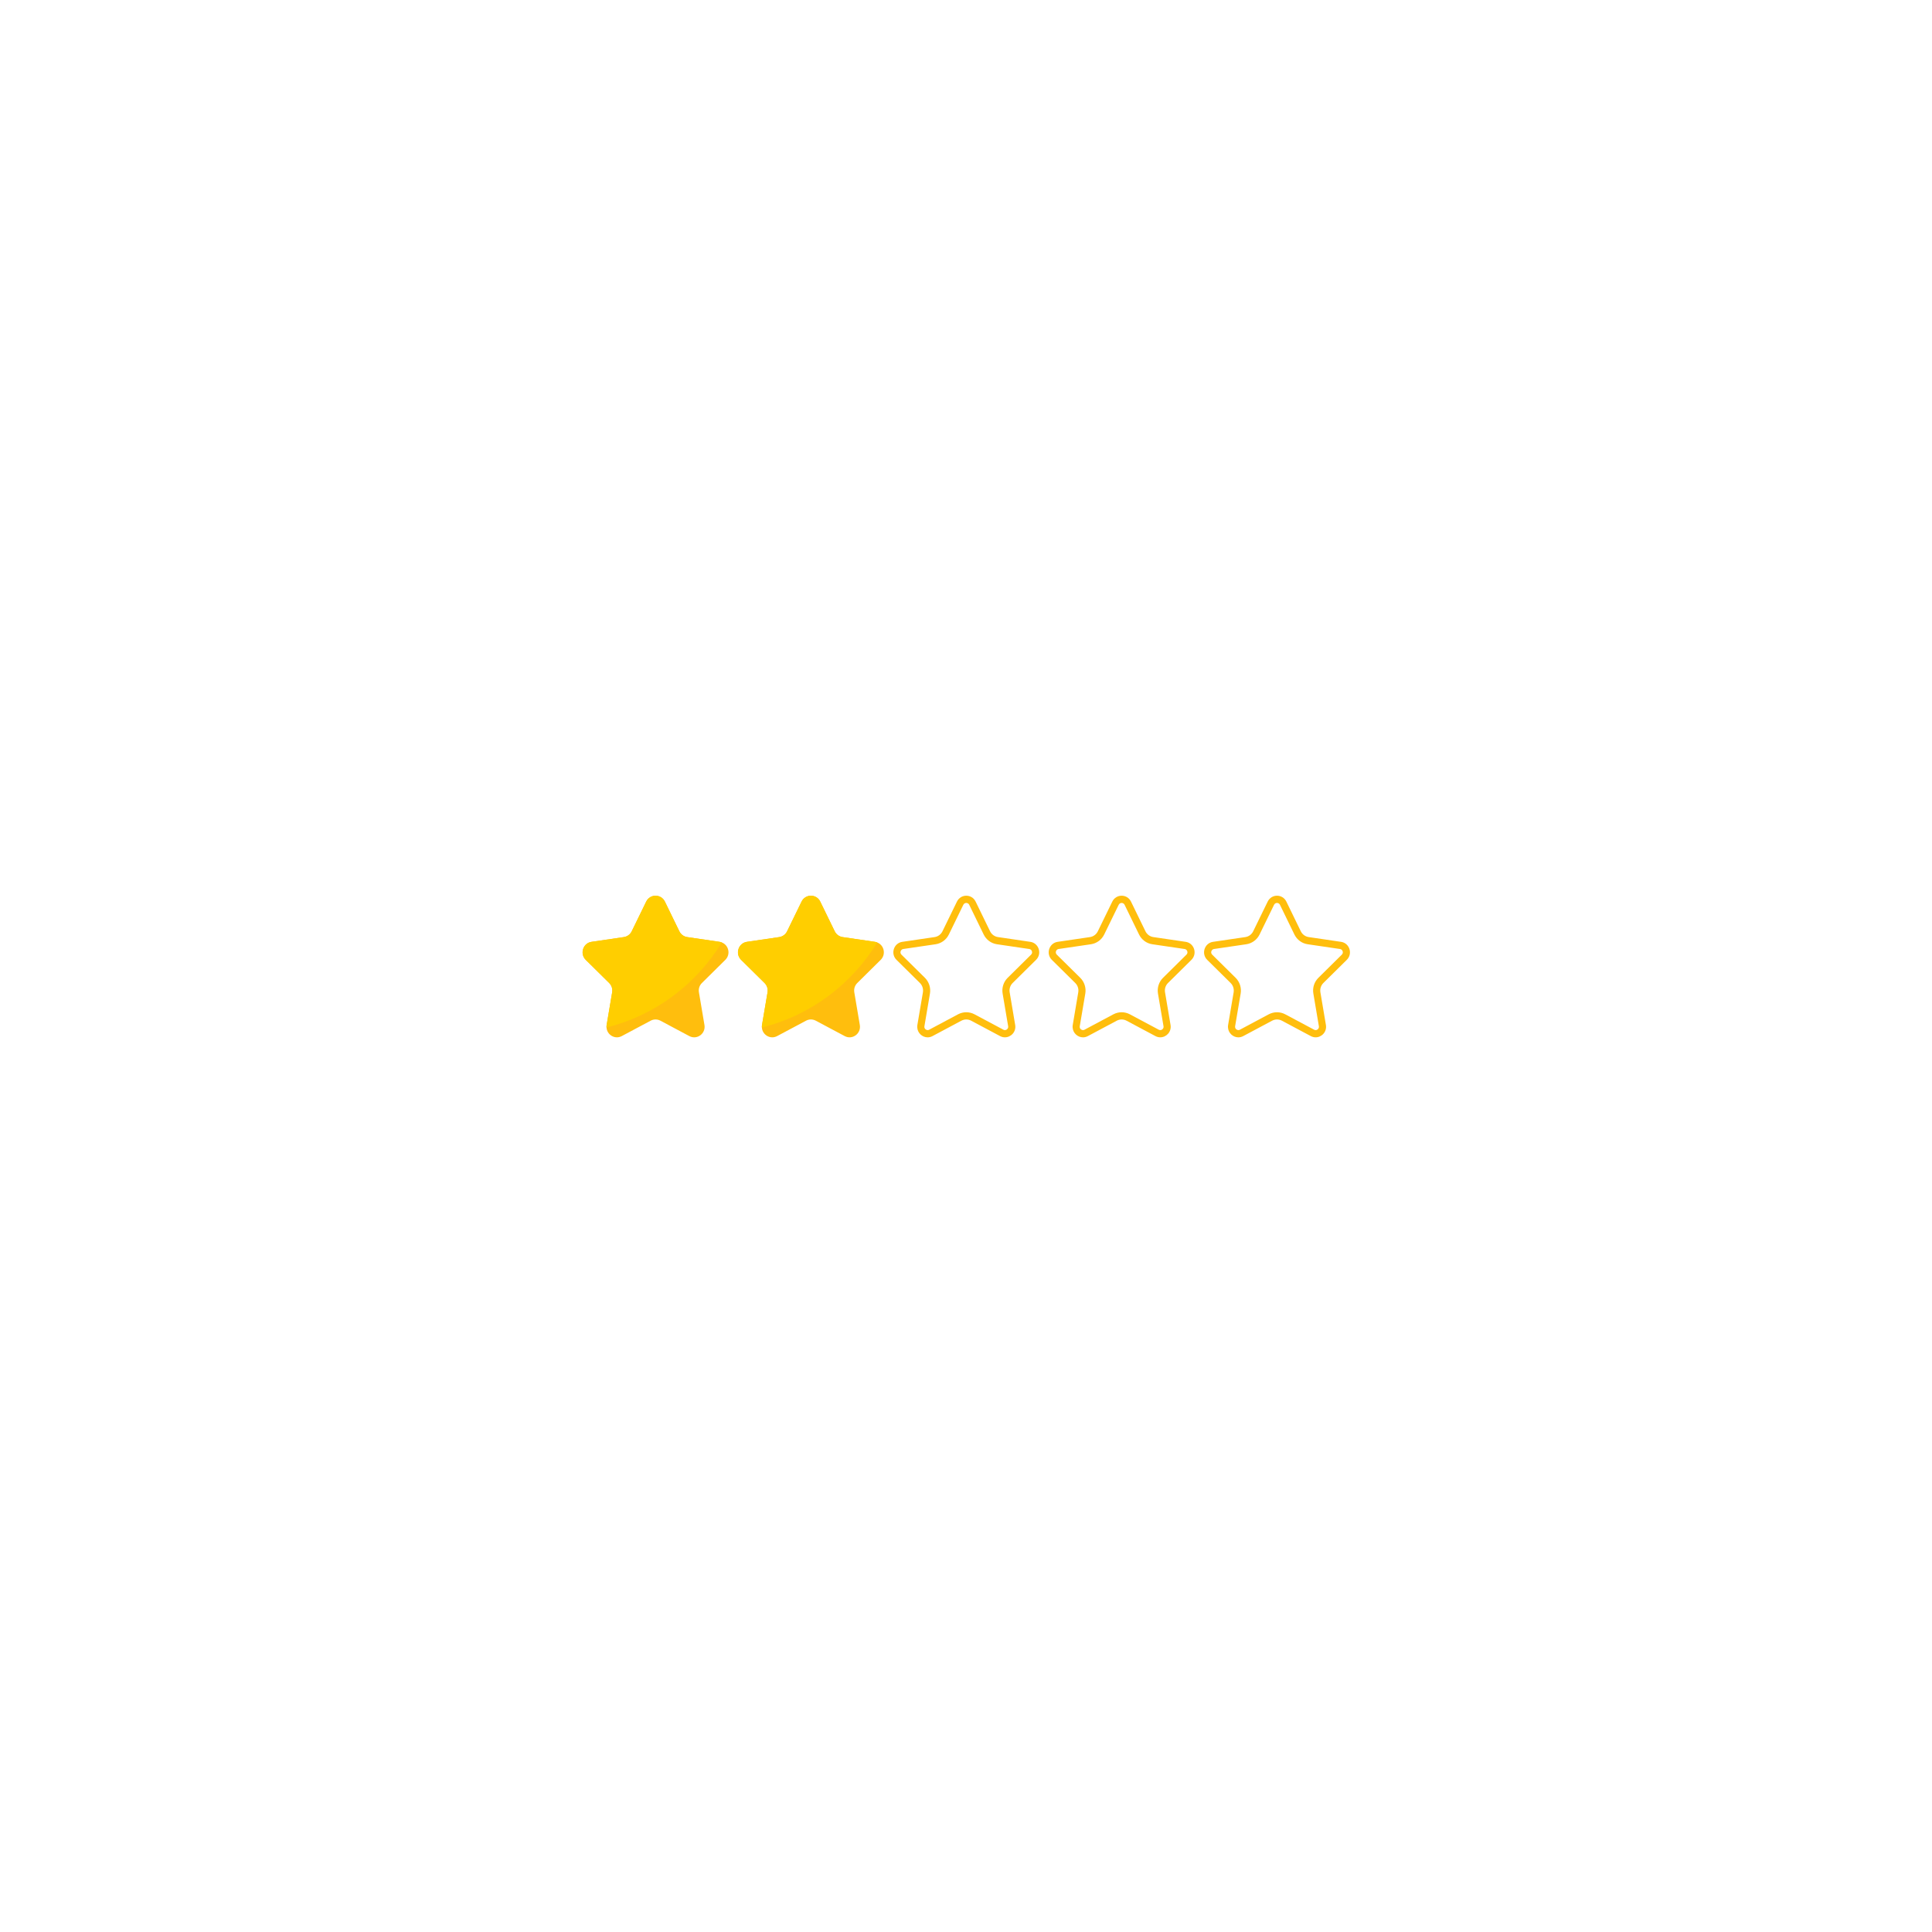
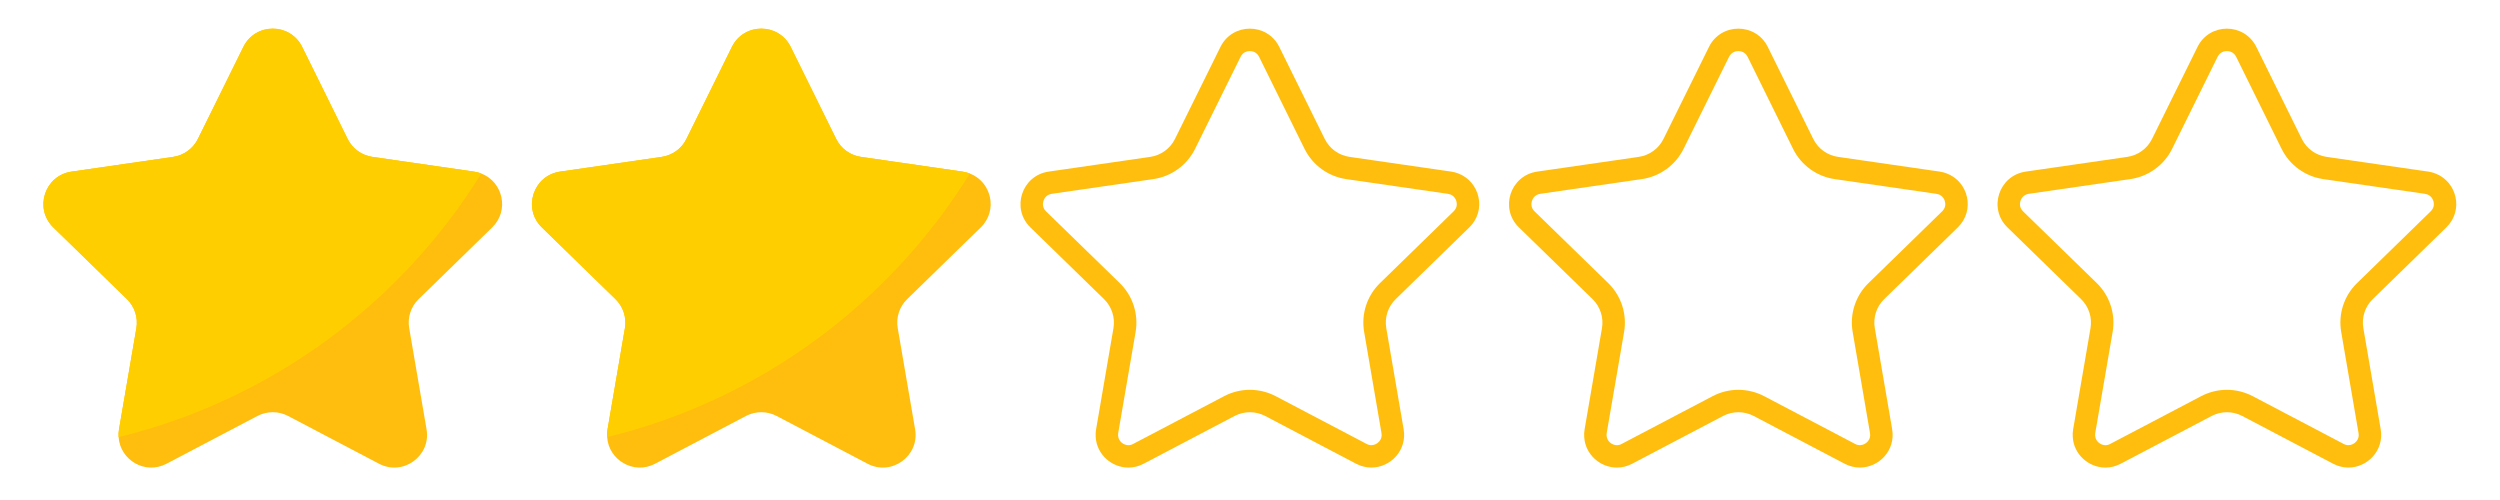
- <svg xmlns="http://www.w3.org/2000/svg" width="500" zoomAndPan="magnify" viewBox="0 0 375 375" height="500" preserveAspectRatio="xMidYMid meet" version="1.0">
-   <defs>
-     <clipPath id="638410e738">
-       <path d="M 113 173.438 L 142 173.438 L 142 201.938 L 113 201.938 Z M 113 173.438 " clip-rule="nonzero" />
-     </clipPath>
-     <clipPath id="fe589f880d">
-       <path d="M 143 173.438 L 172 173.438 L 172 201.938 L 143 201.938 Z M 143 173.438 " clip-rule="nonzero" />
-     </clipPath>
-     <clipPath id="eb97b5ef15">
-       <path d="M 173 173.438 L 202 173.438 L 202 201.938 L 173 201.938 Z M 173 173.438 " clip-rule="nonzero" />
-     </clipPath>
-     <clipPath id="00d1233803">
-       <path d="M 203 173.438 L 232 173.438 L 232 201.938 L 203 201.938 Z M 203 173.438 " clip-rule="nonzero" />
-     </clipPath>
-     <clipPath id="b9b3a7492c">
-       <path d="M 233 173.438 L 262.5 173.438 L 262.5 201.938 L 233 201.938 Z M 233 173.438 " clip-rule="nonzero" />
-     </clipPath>
-     <clipPath id="9ff94112a4">
-       <path d="M 113 173.438 L 141 173.438 L 141 200 L 113 200 Z M 113 173.438 " clip-rule="nonzero" />
-     </clipPath>
-     <clipPath id="b128c485e1">
-       <path d="M 143 173.438 L 171 173.438 L 171 200 L 143 200 Z M 143 173.438 " clip-rule="nonzero" />
-     </clipPath>
-   </defs>
-   <g clip-path="url(#638410e738)">
-     <path fill="#ffbe0d" d="M 136.246 190.797 C 135.766 191.266 135.547 191.945 135.664 192.609 L 136.734 198.945 C 137.02 200.621 135.281 201.898 133.797 201.105 L 128.184 198.113 C 127.594 197.801 126.887 197.801 126.297 198.113 L 120.684 201.105 C 119.348 201.816 117.809 200.855 117.727 199.434 C 117.711 199.277 117.723 199.113 117.75 198.945 L 118.82 192.609 C 118.934 191.945 118.715 191.266 118.238 190.797 L 113.695 186.309 C 112.492 185.121 113.16 183.055 114.82 182.809 L 121.094 181.887 C 121.754 181.789 122.32 181.371 122.617 180.766 L 125.426 175 C 126.168 173.477 128.309 173.477 129.055 175 L 131.863 180.766 C 132.156 181.367 132.727 181.789 133.383 181.887 L 139.664 182.809 C 139.824 182.832 139.973 182.875 140.109 182.93 C 141.434 183.441 141.871 185.23 140.785 186.309 Z M 136.246 190.797 " fill-opacity="1" fill-rule="nonzero" />
-   </g>
-   <g clip-path="url(#fe589f880d)">
-     <path fill="#ffbe0d" d="M 166.402 190.797 C 165.922 191.266 165.707 191.945 165.82 192.609 L 166.891 198.945 C 167.176 200.621 165.438 201.898 163.957 201.105 L 158.34 198.113 C 157.75 197.801 157.047 197.801 156.457 198.113 L 150.84 201.105 C 149.504 201.816 147.965 200.855 147.883 199.434 C 147.867 199.277 147.879 199.113 147.906 198.945 L 148.98 192.609 C 149.09 191.945 148.871 191.266 148.395 190.797 L 143.852 186.309 C 142.648 185.121 143.316 183.055 144.977 182.809 L 151.254 181.887 C 151.91 181.789 152.48 181.371 152.773 180.766 L 155.582 175 C 156.324 173.477 158.469 173.477 159.211 175 L 162.02 180.766 C 162.312 181.367 162.883 181.789 163.539 181.887 L 169.82 182.809 C 169.98 182.832 170.129 182.875 170.27 182.93 C 171.594 183.441 172.027 185.23 170.941 186.309 Z M 166.402 190.797 " fill-opacity="1" fill-rule="nonzero" />
-   </g>
-   <g clip-path="url(#eb97b5ef15)">
-     <path fill="#ffbe0d" d="M 187.555 175.262 C 187.672 175.262 187.969 175.297 188.125 175.621 L 190.934 181.391 C 191.43 182.406 192.387 183.113 193.5 183.277 L 199.77 184.199 C 199.844 184.211 199.887 184.227 199.91 184.234 C 199.918 184.234 199.922 184.238 199.93 184.242 C 200.125 184.316 200.27 184.492 200.312 184.715 C 200.348 184.867 200.34 185.094 200.129 185.301 L 195.59 189.789 C 194.785 190.582 194.418 191.727 194.609 192.848 L 195.68 199.184 C 195.711 199.383 195.668 199.555 195.547 199.699 C 195.422 199.852 195.238 199.941 195.055 199.941 C 194.953 199.941 194.855 199.918 194.758 199.863 L 189.141 196.871 C 188.656 196.613 188.105 196.477 187.555 196.477 C 187.004 196.477 186.457 196.613 185.969 196.871 L 180.352 199.867 C 180.254 199.918 180.156 199.945 180.055 199.945 C 179.766 199.945 179.445 199.707 179.422 199.352 C 179.422 199.34 179.422 199.324 179.418 199.312 C 179.418 199.297 179.418 199.258 179.43 199.184 L 180.504 192.844 C 180.688 191.727 180.324 190.582 179.523 189.789 L 174.977 185.301 C 174.73 185.059 174.77 184.785 174.816 184.641 C 174.852 184.527 174.977 184.254 175.332 184.199 L 181.609 183.277 C 182.719 183.109 183.676 182.402 184.172 181.387 L 186.98 175.621 C 187.137 175.309 187.406 175.262 187.555 175.262 M 187.555 173.855 C 186.832 173.855 186.113 174.238 185.742 175 L 182.93 180.766 C 182.637 181.367 182.066 181.789 181.41 181.887 L 175.133 182.809 C 173.473 183.055 172.809 185.121 174.012 186.309 L 178.555 190.797 C 179.027 191.266 179.246 191.945 179.137 192.609 L 178.062 198.945 C 178.035 199.113 178.023 199.277 178.039 199.434 C 178.102 200.523 179.027 201.348 180.055 201.348 C 180.367 201.348 180.688 201.27 181 201.105 L 186.613 198.113 C 186.91 197.957 187.234 197.879 187.555 197.879 C 187.879 197.879 188.203 197.957 188.496 198.113 L 194.113 201.105 C 194.422 201.27 194.742 201.344 195.055 201.344 C 196.23 201.344 197.27 200.27 197.047 198.945 L 195.977 192.609 C 195.863 191.941 196.082 191.262 196.559 190.793 L 201.098 186.305 C 202.188 185.23 201.75 183.441 200.426 182.926 C 200.285 182.871 200.137 182.832 199.977 182.809 L 193.699 181.883 C 193.039 181.785 192.469 181.367 192.176 180.766 L 189.367 174.996 C 188.996 174.238 188.277 173.855 187.555 173.855 Z M 187.555 173.855 " fill-opacity="1" fill-rule="nonzero" />
-   </g>
-   <g clip-path="url(#00d1233803)">
-     <path fill="#ffbe0d" d="M 217.711 175.262 C 217.828 175.262 218.121 175.297 218.281 175.621 L 221.09 181.391 C 221.586 182.406 222.543 183.113 223.652 183.277 L 229.926 184.199 C 229.996 184.211 230.043 184.227 230.066 184.234 C 230.074 184.234 230.078 184.238 230.086 184.242 C 230.281 184.316 230.422 184.492 230.469 184.715 C 230.5 184.867 230.492 185.094 230.285 185.301 L 225.746 189.789 C 224.938 190.582 224.574 191.727 224.762 192.848 L 225.836 199.184 C 225.871 199.383 225.824 199.555 225.703 199.699 C 225.578 199.852 225.395 199.941 225.211 199.941 C 225.109 199.941 225.012 199.918 224.91 199.863 L 219.297 196.871 C 218.809 196.613 218.258 196.477 217.711 196.477 C 217.16 196.477 216.609 196.613 216.121 196.871 L 210.504 199.867 C 210.406 199.918 210.309 199.945 210.211 199.945 C 209.922 199.945 209.598 199.707 209.574 199.352 C 209.574 199.34 209.574 199.324 209.574 199.312 C 209.57 199.297 209.57 199.258 209.582 199.184 L 210.656 192.844 C 210.844 191.727 210.477 190.582 209.676 189.789 L 205.129 185.301 C 204.883 185.059 204.922 184.785 204.969 184.641 C 205.004 184.527 205.129 184.254 205.484 184.199 L 211.762 183.277 C 212.871 183.109 213.828 182.402 214.324 181.387 L 217.137 175.621 C 217.293 175.309 217.562 175.262 217.711 175.262 M 217.711 173.855 C 216.988 173.855 216.27 174.238 215.895 175 L 213.086 180.766 C 212.793 181.367 212.223 181.789 211.562 181.887 L 205.289 182.809 C 203.629 183.055 202.961 185.121 204.164 186.309 L 208.707 190.797 C 209.184 191.266 209.402 191.945 209.289 192.609 L 208.219 198.945 C 208.191 199.113 208.18 199.277 208.195 199.434 C 208.258 200.523 209.18 201.348 210.211 201.348 C 210.523 201.348 210.844 201.27 211.156 201.105 L 216.77 198.113 C 217.062 197.957 217.387 197.879 217.711 197.879 C 218.035 197.879 218.359 197.957 218.652 198.113 L 224.266 201.105 C 224.578 201.27 224.898 201.344 225.211 201.344 C 226.387 201.344 227.426 200.27 227.203 198.945 L 226.133 192.609 C 226.016 191.941 226.234 191.262 226.715 190.793 L 231.254 186.305 C 232.34 185.23 231.906 183.441 230.582 182.926 C 230.441 182.871 230.293 182.832 230.133 182.809 L 223.852 181.883 C 223.195 181.785 222.625 181.367 222.332 180.766 L 219.523 174.996 C 219.152 174.238 218.43 173.855 217.711 173.855 Z M 217.711 173.855 " fill-opacity="1" fill-rule="nonzero" />
-   </g>
-   <g clip-path="url(#b9b3a7492c)">
-     <path fill="#ffbe0d" d="M 247.867 175.262 C 247.984 175.262 248.281 175.297 248.438 175.621 L 251.246 181.391 C 251.742 182.406 252.699 183.113 253.812 183.277 L 260.082 184.199 C 260.156 184.211 260.199 184.227 260.223 184.234 C 260.23 184.234 260.234 184.238 260.242 184.242 C 260.438 184.316 260.582 184.492 260.625 184.715 C 260.656 184.867 260.652 185.094 260.441 185.301 L 255.902 189.789 C 255.094 190.582 254.73 191.727 254.922 192.848 L 255.992 199.184 C 256.027 199.383 255.98 199.555 255.859 199.699 C 255.734 199.852 255.551 199.941 255.367 199.941 C 255.266 199.941 255.168 199.918 255.07 199.863 L 249.453 196.871 C 248.965 196.613 248.418 196.477 247.867 196.477 C 247.316 196.477 246.766 196.613 246.277 196.871 L 240.664 199.867 C 240.566 199.918 240.465 199.945 240.367 199.945 C 240.078 199.945 239.754 199.707 239.734 199.352 C 239.734 199.34 239.73 199.324 239.73 199.312 C 239.727 199.297 239.727 199.258 239.738 199.184 L 240.812 192.844 C 241 191.727 240.633 190.582 239.832 189.789 L 235.289 185.301 C 235.039 185.059 235.078 184.785 235.125 184.641 C 235.16 184.527 235.285 184.254 235.641 184.199 L 241.918 183.277 C 243.027 183.109 243.984 182.402 244.48 181.387 L 247.293 175.621 C 247.449 175.309 247.719 175.262 247.867 175.262 M 247.867 173.855 C 247.145 173.855 246.426 174.238 246.055 175 L 243.242 180.766 C 242.949 181.367 242.379 181.789 241.723 181.887 L 235.445 182.809 C 233.785 183.055 233.117 185.121 234.32 186.309 L 238.863 190.797 C 239.34 191.266 239.559 191.945 239.449 192.609 L 238.375 198.945 C 238.348 199.113 238.336 199.277 238.352 199.434 C 238.414 200.523 239.336 201.348 240.367 201.348 C 240.68 201.348 241 201.27 241.312 201.105 L 246.926 198.113 C 247.219 197.957 247.547 197.879 247.867 197.879 C 248.191 197.879 248.516 197.957 248.809 198.113 L 254.426 201.105 C 254.734 201.27 255.055 201.344 255.367 201.344 C 256.543 201.344 257.582 200.27 257.359 198.945 L 256.289 192.609 C 256.176 191.941 256.395 191.262 256.871 190.793 L 261.41 186.305 C 262.5 185.23 262.062 183.441 260.738 182.926 C 260.598 182.871 260.449 182.832 260.289 182.809 L 254.008 181.883 C 253.352 181.785 252.781 181.367 252.488 180.766 L 249.68 174.996 C 249.309 174.238 248.586 173.855 247.867 173.855 Z M 247.867 173.855 " fill-opacity="1" fill-rule="nonzero" />
-   </g>
-   <g clip-path="url(#9ff94112a4)">
-     <path fill="#ffce00" d="M 140.113 182.93 C 135.141 191.062 127.152 197.102 117.727 199.434 C 117.711 199.277 117.723 199.113 117.75 198.945 L 118.82 192.609 C 118.934 191.945 118.715 191.266 118.238 190.797 L 113.695 186.309 C 112.492 185.121 113.16 183.055 114.82 182.809 L 121.094 181.887 C 121.754 181.789 122.32 181.371 122.617 180.766 L 125.426 175 C 126.168 173.477 128.309 173.477 129.055 175 L 131.863 180.766 C 132.156 181.367 132.727 181.789 133.383 181.887 L 139.664 182.809 C 139.828 182.836 139.973 182.875 140.113 182.93 Z M 140.113 182.93 " fill-opacity="1" fill-rule="nonzero" />
-   </g>
-   <g clip-path="url(#b128c485e1)">
-     <path fill="#ffce00" d="M 170.27 182.93 C 165.301 191.062 157.309 197.102 147.883 199.434 C 147.867 199.277 147.879 199.113 147.906 198.945 L 148.98 192.609 C 149.09 191.945 148.871 191.266 148.395 190.797 L 143.852 186.309 C 142.648 185.121 143.316 183.055 144.977 182.809 L 151.254 181.887 C 151.91 181.789 152.48 181.371 152.773 180.766 L 155.582 175 C 156.324 173.477 158.469 173.477 159.211 175 L 162.02 180.766 C 162.312 181.367 162.883 181.789 163.539 181.887 L 169.82 182.809 C 169.98 182.836 170.133 182.875 170.27 182.93 Z M 170.27 182.93 " fill-opacity="1" fill-rule="nonzero" />
-   </g>
+ <svg xmlns="http://www.w3.org/2000/svg" width="500" zoomAndPan="magnify" viewBox="0 0 375 75" height="100" preserveAspectRatio="xMidYMid meet" version="1.0">
+   <path fill="#ffbe0d" d="M 62.797 44.867 C 61.633 45.992 61.105 47.617 61.379 49.215 L 63.984 64.391 C 64.676 68.398 60.457 71.457 56.852 69.559 L 43.207 62.391 C 41.773 61.645 40.059 61.645 38.625 62.391 L 24.984 69.559 C 21.738 71.27 17.996 68.965 17.793 65.559 C 17.758 65.18 17.785 64.793 17.852 64.391 L 20.457 49.215 C 20.727 47.617 20.195 45.992 19.043 44.867 L 8.004 34.117 C 5.078 31.277 6.695 26.328 10.73 25.742 L 25.984 23.531 C 27.582 23.293 28.965 22.297 29.68 20.848 L 36.508 7.035 C 38.312 3.383 43.516 3.383 45.324 7.035 L 52.148 20.848 C 52.863 22.293 54.242 23.293 55.844 23.531 L 71.105 25.742 C 71.488 25.797 71.855 25.895 72.191 26.027 C 75.41 27.254 76.469 31.543 73.828 34.117 Z M 62.797 44.867 " fill-opacity="1" fill-rule="nonzero" />
+   <path fill="#ffbe0d" d="M 136.078 44.867 C 134.914 45.992 134.387 47.617 134.66 49.215 L 137.266 64.391 C 137.957 68.398 133.738 71.457 130.133 69.559 L 116.488 62.391 C 115.055 61.645 113.34 61.645 111.906 62.391 L 98.266 69.559 C 95.02 71.27 91.277 68.965 91.074 65.559 C 91.039 65.18 91.066 64.793 91.133 64.391 L 93.738 49.215 C 94.008 47.617 93.477 45.992 92.324 44.867 L 81.285 34.117 C 78.359 31.277 79.977 26.328 84.012 25.742 L 99.266 23.531 C 100.863 23.293 102.246 22.297 102.961 20.848 L 109.789 7.035 C 111.594 3.383 116.797 3.383 118.605 7.035 L 125.43 20.848 C 126.145 22.293 127.523 23.293 129.125 23.531 L 144.387 25.742 C 144.773 25.797 145.137 25.895 145.473 26.027 C 148.691 27.254 149.754 31.543 147.109 34.117 Z M 136.078 44.867 " fill-opacity="1" fill-rule="nonzero" />
+   <path fill="#ffbe0d" d="M 187.477 7.66 C 187.766 7.66 188.48 7.746 188.867 8.523 L 195.688 22.34 C 196.895 24.773 199.223 26.465 201.922 26.863 L 217.164 29.07 C 217.34 29.098 217.449 29.129 217.504 29.152 C 217.523 29.156 217.535 29.164 217.555 29.172 C 218.027 29.352 218.371 29.773 218.484 30.301 C 218.562 30.672 218.543 31.215 218.035 31.711 L 207.008 42.457 C 205.047 44.359 204.156 47.102 204.621 49.785 L 207.223 64.961 C 207.305 65.434 207.199 65.852 206.902 66.199 C 206.598 66.562 206.148 66.777 205.703 66.777 C 205.461 66.777 205.219 66.715 204.984 66.586 L 191.336 59.418 C 190.152 58.801 188.82 58.473 187.48 58.473 C 186.145 58.473 184.812 58.801 183.625 59.422 L 169.977 66.59 C 169.738 66.719 169.5 66.781 169.258 66.781 C 168.555 66.781 167.77 66.211 167.719 65.367 C 167.719 65.332 167.715 65.301 167.711 65.266 C 167.707 65.234 167.707 65.137 167.73 64.961 L 170.344 49.777 C 170.797 47.098 169.906 44.359 167.961 42.461 L 156.914 31.711 C 156.316 31.129 156.41 30.473 156.52 30.129 C 156.609 29.852 156.91 29.195 157.773 29.07 L 173.031 26.859 C 175.723 26.461 178.051 24.77 179.258 22.336 L 186.09 8.52 C 186.461 7.773 187.117 7.66 187.477 7.66 M 187.477 4.297 C 185.723 4.297 183.977 5.211 183.07 7.035 L 176.242 20.848 C 175.527 22.293 174.145 23.293 172.547 23.531 L 157.293 25.742 C 153.258 26.328 151.641 31.277 154.566 34.117 L 165.605 44.867 C 166.758 45.992 167.289 47.617 167.02 49.215 L 164.414 64.391 C 164.348 64.793 164.32 65.18 164.355 65.559 C 164.508 68.172 166.754 70.137 169.258 70.137 C 170.016 70.137 170.797 69.957 171.551 69.559 L 185.195 62.391 C 185.91 62.02 186.699 61.832 187.48 61.832 C 188.27 61.832 189.055 62.02 189.77 62.391 L 203.414 69.559 C 204.168 69.953 204.949 70.133 205.703 70.133 C 208.566 70.133 211.09 67.559 210.547 64.383 L 207.941 49.211 C 207.668 47.613 208.199 45.988 209.359 44.863 L 220.391 34.113 C 223.035 31.539 221.973 27.254 218.754 26.023 C 218.418 25.887 218.059 25.793 217.668 25.738 L 202.406 23.527 C 200.805 23.289 199.426 22.293 198.711 20.84 L 191.887 7.031 C 190.984 5.211 189.23 4.297 187.477 4.297 Z M 187.477 4.297 " fill-opacity="1" fill-rule="nonzero" />
+   <path fill="#ffbe0d" d="M 260.754 7.66 C 261.043 7.66 261.758 7.746 262.145 8.523 L 268.965 22.34 C 270.172 24.773 272.5 26.465 275.199 26.863 L 290.441 29.07 C 290.617 29.098 290.727 29.129 290.781 29.152 C 290.801 29.156 290.812 29.164 290.832 29.172 C 291.305 29.352 291.648 29.773 291.758 30.301 C 291.84 30.672 291.82 31.215 291.312 31.711 L 280.285 42.457 C 278.32 44.359 277.434 47.102 277.898 49.785 L 280.5 64.961 C 280.586 65.434 280.477 65.852 280.18 66.199 C 279.875 66.562 279.426 66.777 278.98 66.777 C 278.738 66.777 278.496 66.715 278.258 66.586 L 264.609 59.418 C 263.426 58.801 262.094 58.473 260.754 58.473 C 259.418 58.473 258.086 58.801 256.898 59.422 L 243.25 66.59 C 243.012 66.719 242.77 66.781 242.531 66.781 C 241.828 66.781 241.043 66.211 240.992 65.367 C 240.992 65.332 240.988 65.301 240.98 65.266 C 240.977 65.234 240.977 65.137 241.004 64.961 L 243.617 49.777 C 244.07 47.098 243.18 44.359 241.23 42.461 L 230.188 31.711 C 229.586 31.129 229.684 30.473 229.793 30.129 C 229.883 29.852 230.184 29.195 231.047 29.07 L 246.305 26.859 C 248.996 26.461 251.324 24.77 252.531 22.336 L 259.359 8.52 C 259.742 7.773 260.395 7.66 260.754 7.66 M 260.754 4.297 C 259 4.297 257.25 5.211 256.348 7.035 L 249.52 20.848 C 248.805 22.293 247.422 23.293 245.824 23.531 L 230.57 25.742 C 226.535 26.328 224.918 31.277 227.844 34.117 L 238.883 44.867 C 240.035 45.992 240.566 47.617 240.297 49.215 L 237.691 64.391 C 237.625 64.793 237.598 65.18 237.633 65.559 C 237.785 68.172 240.031 70.137 242.535 70.137 C 243.293 70.137 244.074 69.957 244.828 69.559 L 258.469 62.391 C 259.184 62.02 259.973 61.832 260.758 61.832 C 261.547 61.832 262.332 62.02 263.047 62.391 L 276.691 69.559 C 277.445 69.953 278.227 70.133 278.98 70.133 C 281.844 70.133 284.367 67.559 283.824 64.383 L 281.219 49.211 C 280.945 47.613 281.473 45.988 282.637 44.863 L 293.668 34.113 C 296.309 31.539 295.25 27.254 292.031 26.023 C 291.695 25.887 291.336 25.793 290.945 25.738 L 275.684 23.527 C 274.082 23.289 272.703 22.293 271.988 20.84 L 265.164 7.031 C 264.262 5.211 262.508 4.297 260.754 4.297 Z M 260.754 4.297 " fill-opacity="1" fill-rule="nonzero" />
+   <path fill="#ffbe0d" d="M 334.035 7.66 C 334.324 7.66 335.039 7.746 335.426 8.523 L 342.246 22.34 C 343.453 24.773 345.781 26.465 348.48 26.863 L 363.723 29.07 C 363.898 29.098 364.008 29.129 364.062 29.152 C 364.082 29.156 364.094 29.164 364.113 29.172 C 364.586 29.352 364.93 29.773 365.043 30.301 C 365.121 30.672 365.102 31.215 364.594 31.711 L 353.566 42.457 C 351.605 44.359 350.715 47.102 351.18 49.785 L 353.781 64.961 C 353.867 65.434 353.758 65.852 353.461 66.199 C 353.156 66.562 352.707 66.777 352.262 66.777 C 352.02 66.777 351.777 66.715 351.539 66.586 L 337.891 59.418 C 336.707 58.801 335.375 58.473 334.035 58.473 C 332.699 58.473 331.367 58.801 330.18 59.422 L 316.531 66.59 C 316.293 66.719 316.051 66.781 315.812 66.781 C 315.109 66.781 314.324 66.211 314.273 65.367 C 314.273 65.332 314.27 65.301 314.262 65.266 C 314.258 65.234 314.258 65.137 314.285 64.961 L 316.898 49.777 C 317.352 47.098 316.461 44.359 314.512 42.461 L 303.469 31.711 C 302.867 31.129 302.965 30.473 303.074 30.129 C 303.164 29.852 303.465 29.195 304.328 29.07 L 319.586 26.859 C 322.277 26.461 324.605 24.77 325.812 22.336 L 332.641 8.52 C 333.02 7.773 333.676 7.66 334.035 7.66 M 334.035 4.297 C 332.281 4.297 330.535 5.211 329.629 7.035 L 322.801 20.848 C 322.086 22.293 320.703 23.293 319.105 23.531 L 303.852 25.742 C 299.816 26.328 298.199 31.277 301.125 34.117 L 312.164 44.867 C 313.316 45.992 313.848 47.617 313.578 49.215 L 310.973 64.391 C 310.906 64.793 310.879 65.18 310.914 65.559 C 311.066 68.172 313.312 70.137 315.816 70.137 C 316.574 70.137 317.355 69.957 318.109 69.559 L 331.754 62.391 C 332.465 62.02 333.254 61.832 334.039 61.832 C 334.824 61.832 335.613 62.02 336.328 62.391 L 349.973 69.559 C 350.727 69.953 351.508 70.133 352.262 70.133 C 355.125 70.133 357.648 67.559 357.105 64.383 L 354.5 49.211 C 354.227 47.613 354.754 45.988 355.918 44.863 L 366.949 34.113 C 369.59 31.539 368.531 27.254 365.312 26.023 C 364.977 25.887 364.617 25.793 364.227 25.738 L 348.965 23.527 C 347.363 23.289 345.984 22.293 345.27 20.84 L 338.445 7.031 C 337.539 5.211 335.785 4.297 334.035 4.297 Z M 334.035 4.297 " fill-opacity="1" fill-rule="nonzero" />
+   <path fill="#ffce00" d="M 72.195 26.027 C 60.117 45.508 40.699 59.977 17.793 65.559 C 17.758 65.18 17.785 64.793 17.852 64.391 L 20.457 49.215 C 20.727 47.617 20.195 45.992 19.043 44.867 L 8.004 34.117 C 5.078 31.277 6.695 26.328 10.73 25.742 L 25.984 23.531 C 27.582 23.293 28.965 22.297 29.68 20.848 L 36.508 7.035 C 38.312 3.383 43.516 3.383 45.324 7.035 L 52.148 20.848 C 52.863 22.293 54.242 23.293 55.844 23.531 L 71.105 25.742 C 71.5 25.805 71.859 25.895 72.195 26.027 Z M 72.195 26.027 " fill-opacity="1" fill-rule="nonzero" />
+   <path fill="#ffce00" d="M 145.477 26.027 C 133.398 45.508 113.98 59.977 91.074 65.559 C 91.039 65.18 91.066 64.793 91.133 64.391 L 93.738 49.215 C 94.008 47.617 93.477 45.992 92.324 44.867 L 81.285 34.117 C 78.359 31.277 79.977 26.328 84.012 25.742 L 99.266 23.531 C 100.863 23.293 102.246 22.297 102.961 20.848 L 109.789 7.035 C 111.594 3.383 116.797 3.383 118.605 7.035 L 125.43 20.848 C 126.145 22.293 127.523 23.293 129.125 23.531 L 144.387 25.742 C 144.777 25.805 145.141 25.895 145.477 26.027 Z M 145.477 26.027 " fill-opacity="1" fill-rule="nonzero" />
</svg>
